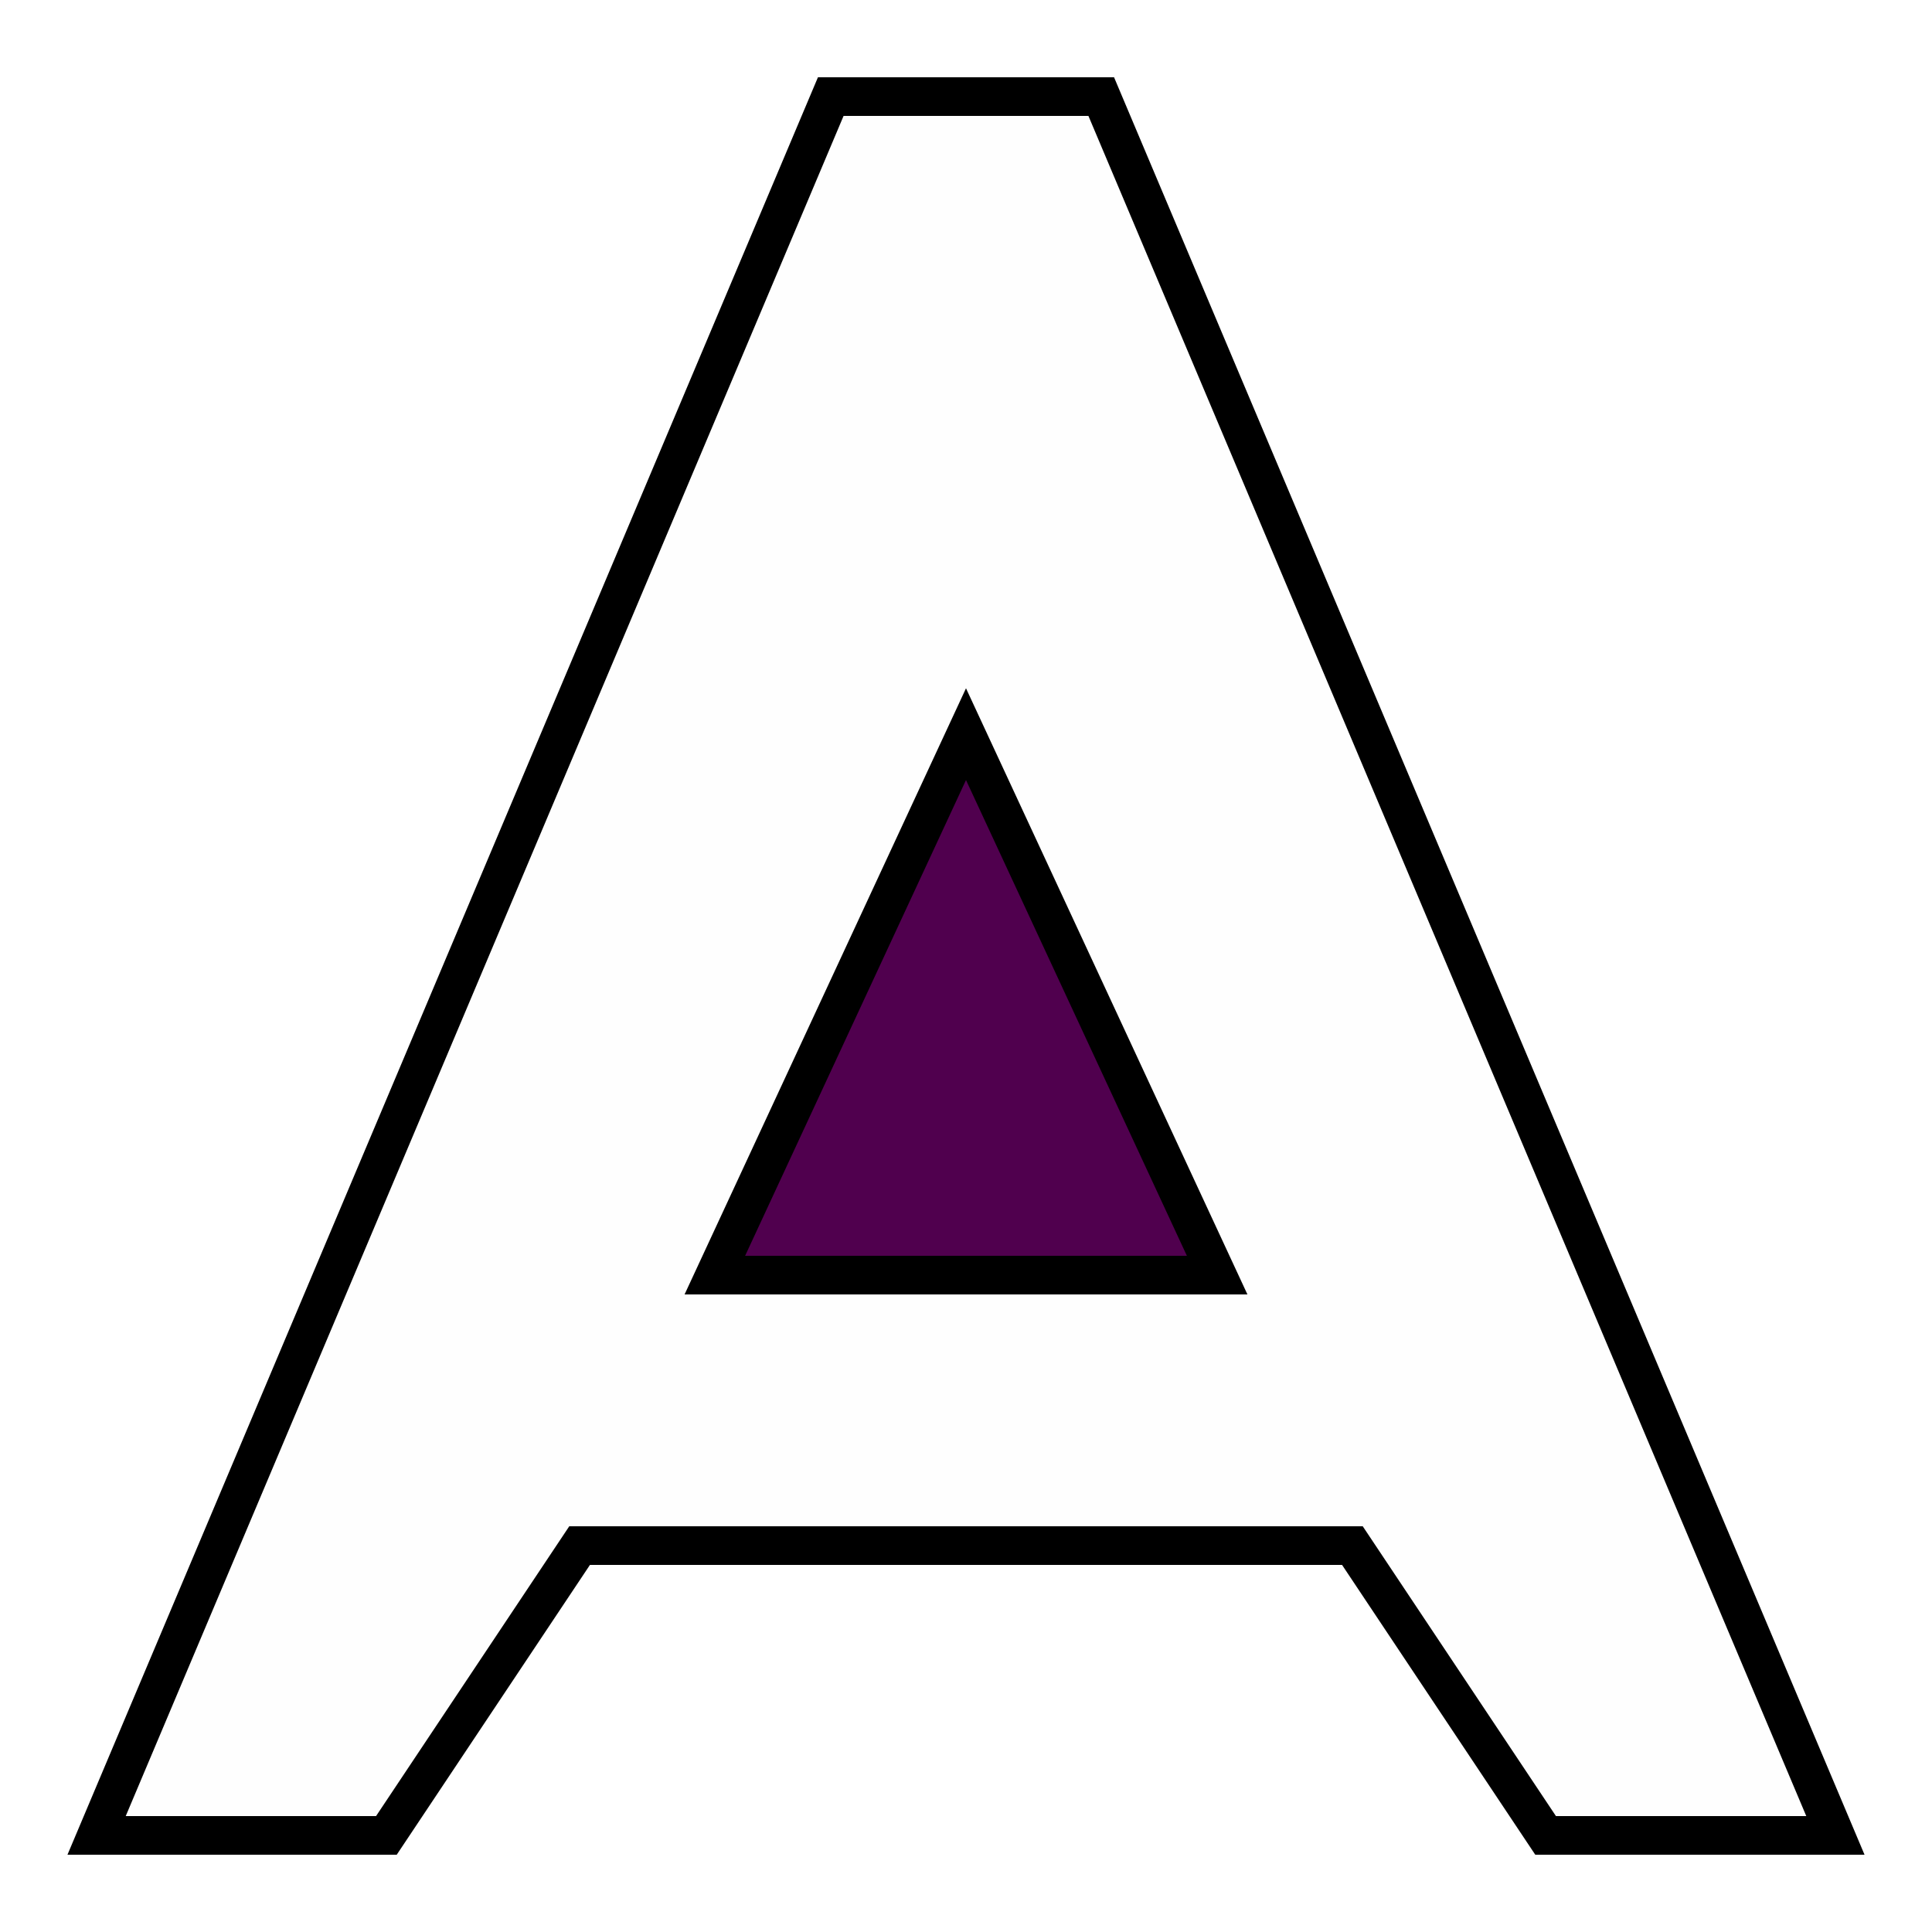
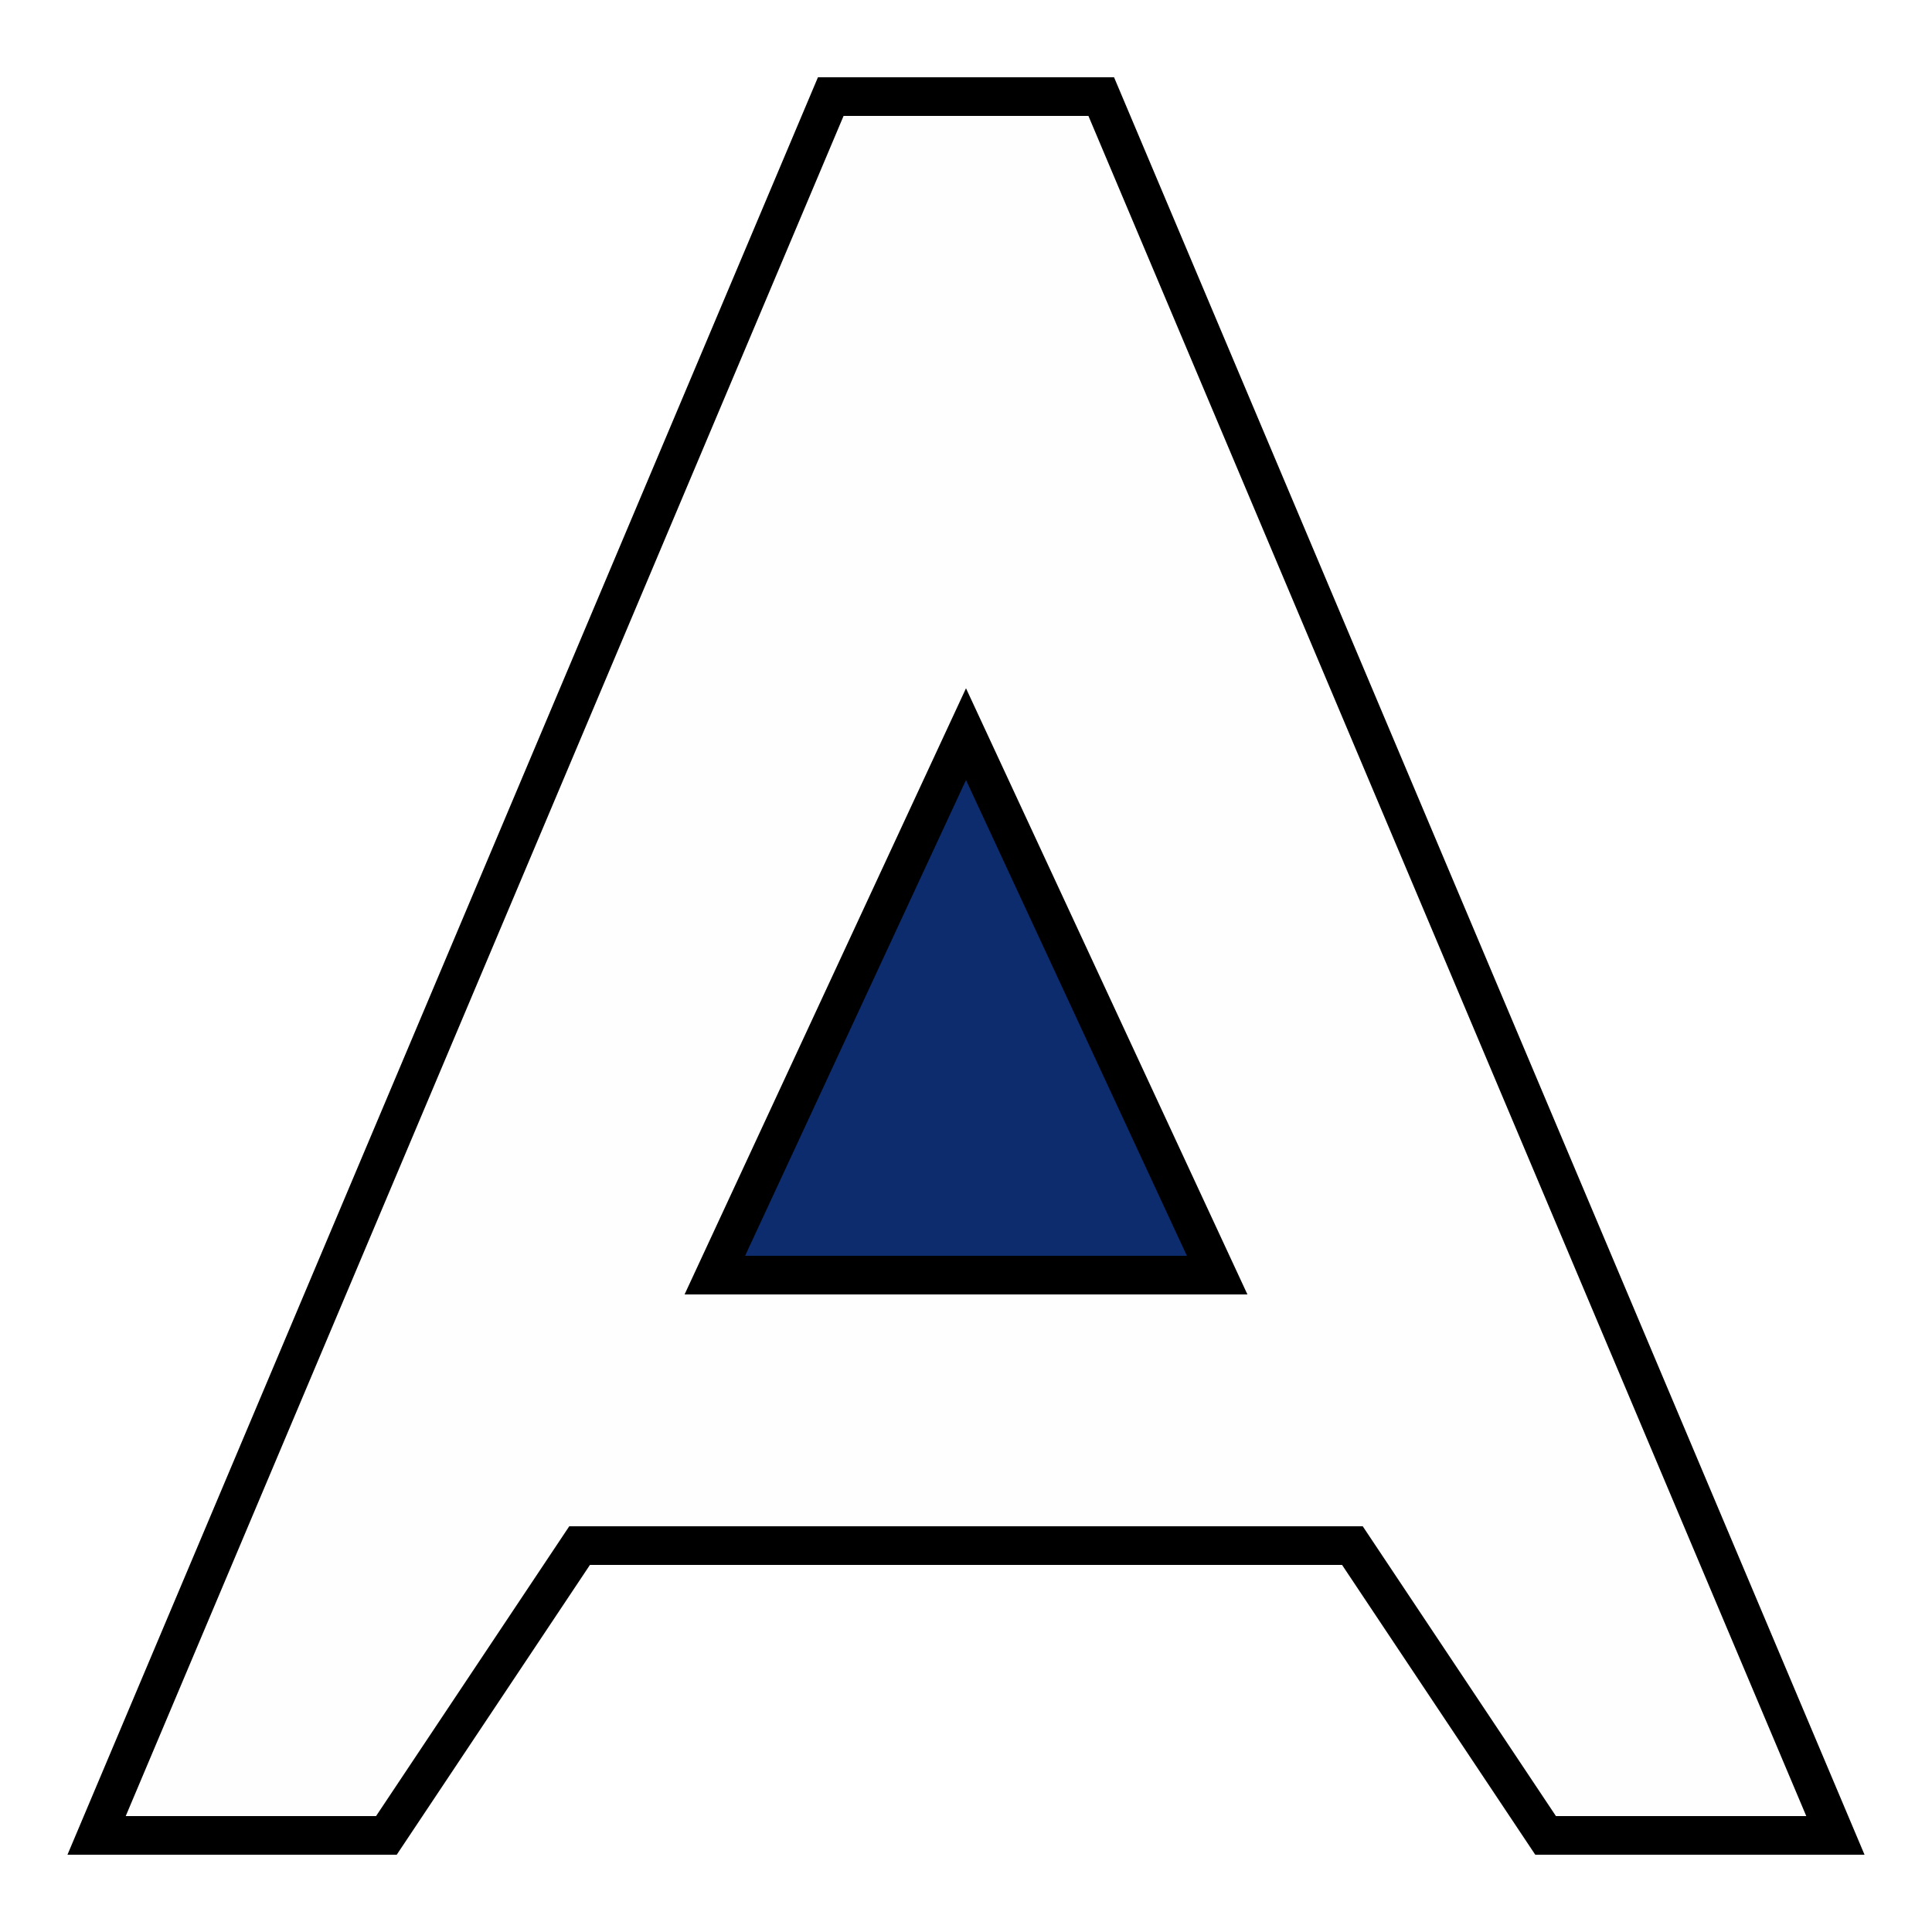
- <svg xmlns="http://www.w3.org/2000/svg" id="attemptIcon" width="100%" height="100%" viewBox="0 0 100 100">
+ <svg xmlns="http://www.w3.org/2000/svg" id="attemptIcon" viewBox="0 0 100 100">
  <path d="M 43,5L 57,5L 95,95L 80,95L 70,80L 30,80L 20,95L 5,95L 43,5 Z " fill="#FEFEFE" stroke="Black" stroke-width="2" />
-   <path d="M 50,38 L 63,66 L 37,66 L 50,38 Z " fill="#50004EFF" stroke="Black" stroke-width="2" />
+   <path d="M 50,38 L 63,66 L 37,66 L 50,38 Z " fill="#0d2c6e" stroke="Black" stroke-width="2" />
</svg>
